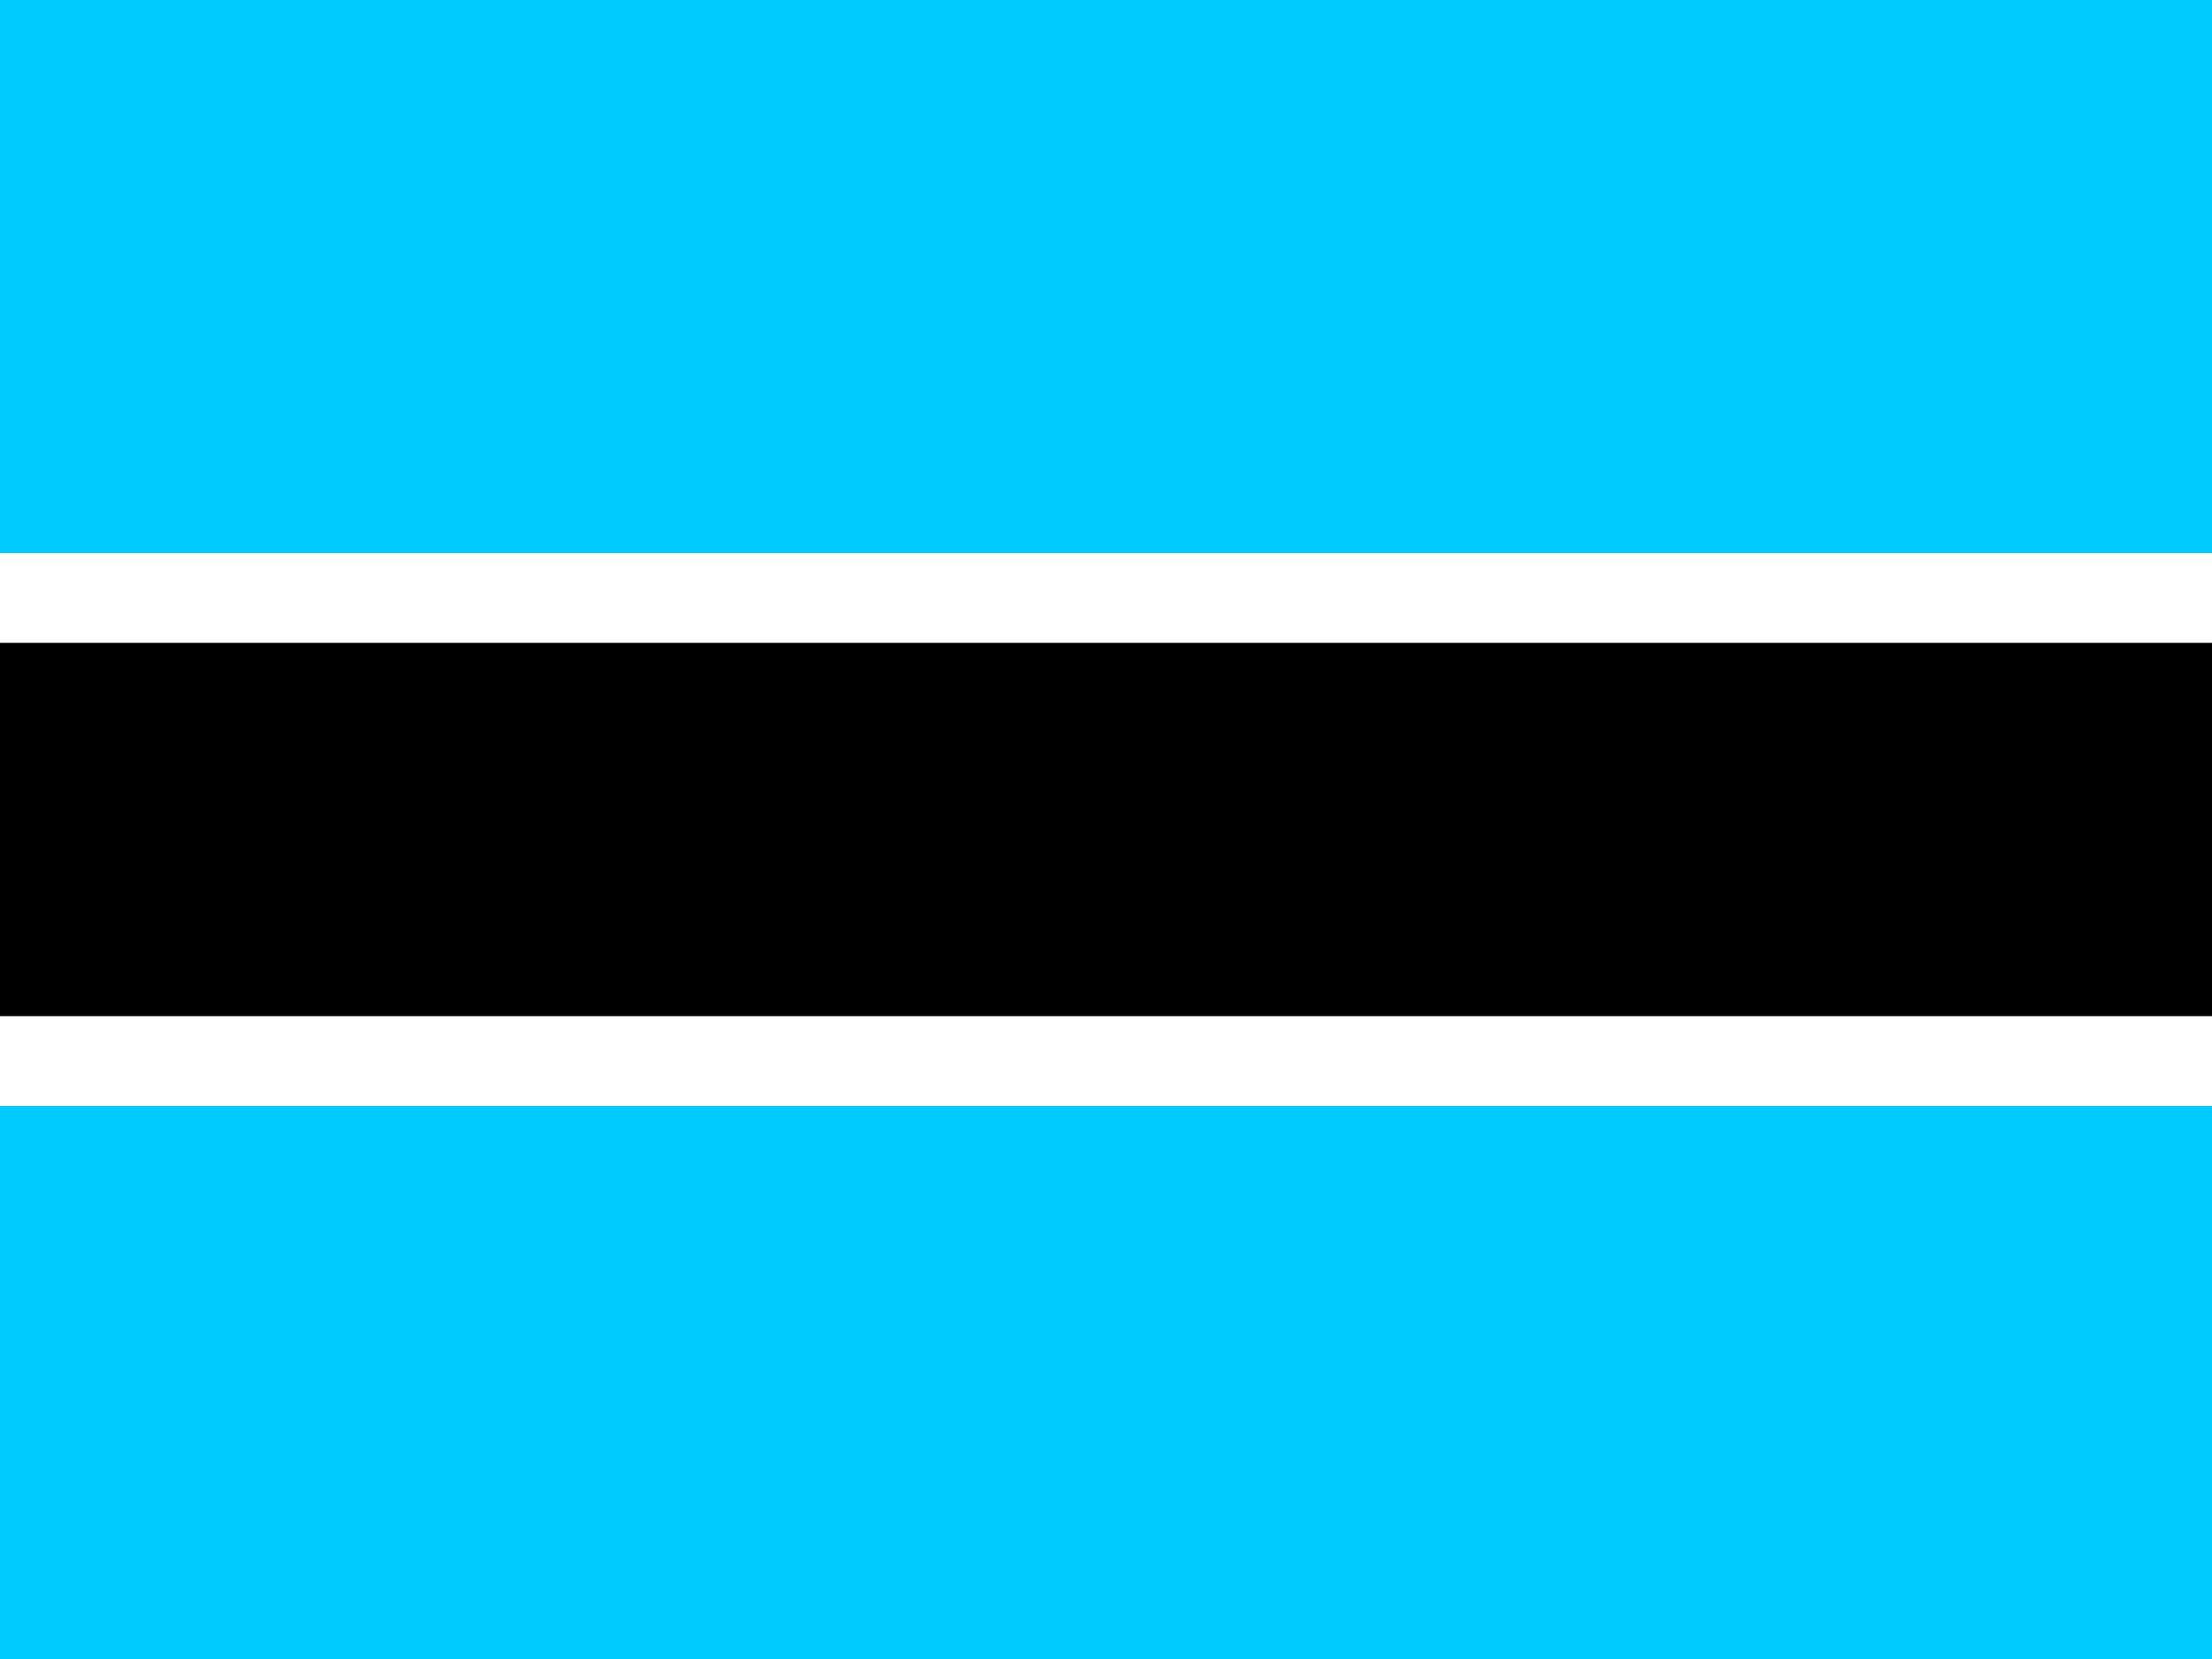
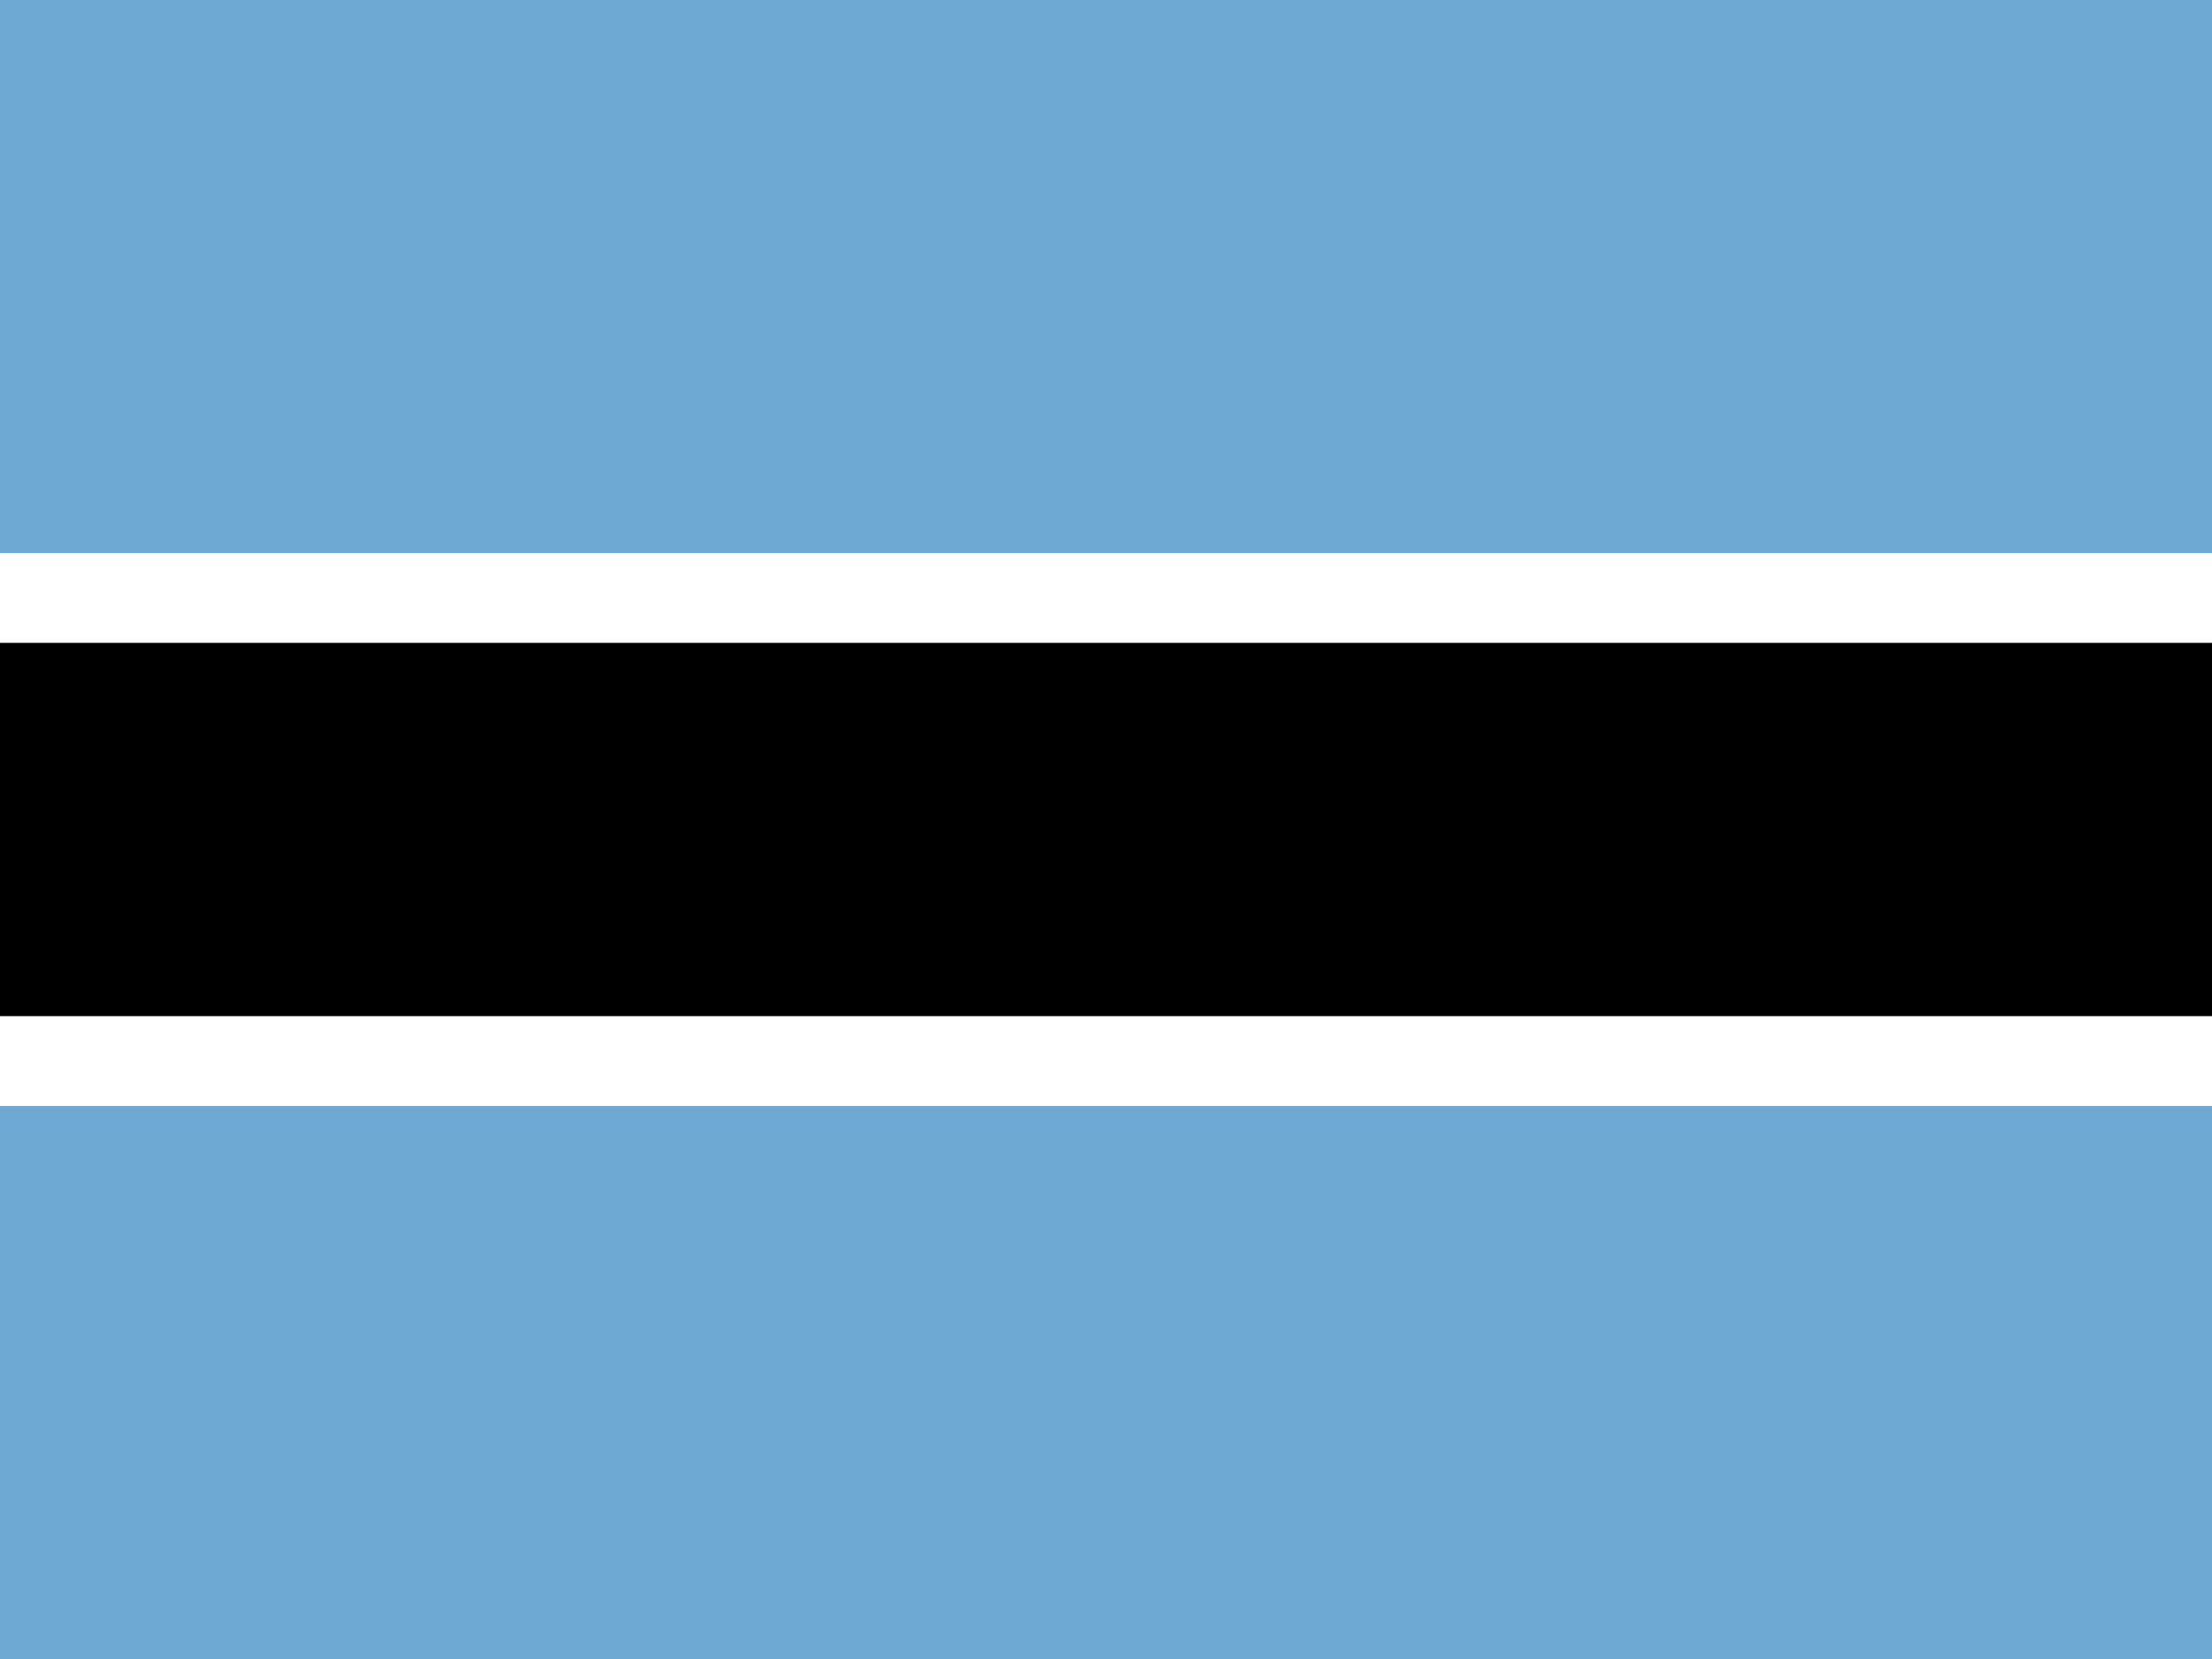
<svg xmlns="http://www.w3.org/2000/svg" id="flag-icon-css-bw" viewBox="0 0 640 480">
  <g fill-rule="evenodd">
-     <path fill="#00cbff" d="M0 0h640v480H0z" />
+     <path fill="#6DA9D2" d="M0 0h640v480H0z" />
    <path fill="#fff" d="M0 160h640v160H0z" />
    <path d="M0 186h640v108H0z" />
  </g>
</svg>
